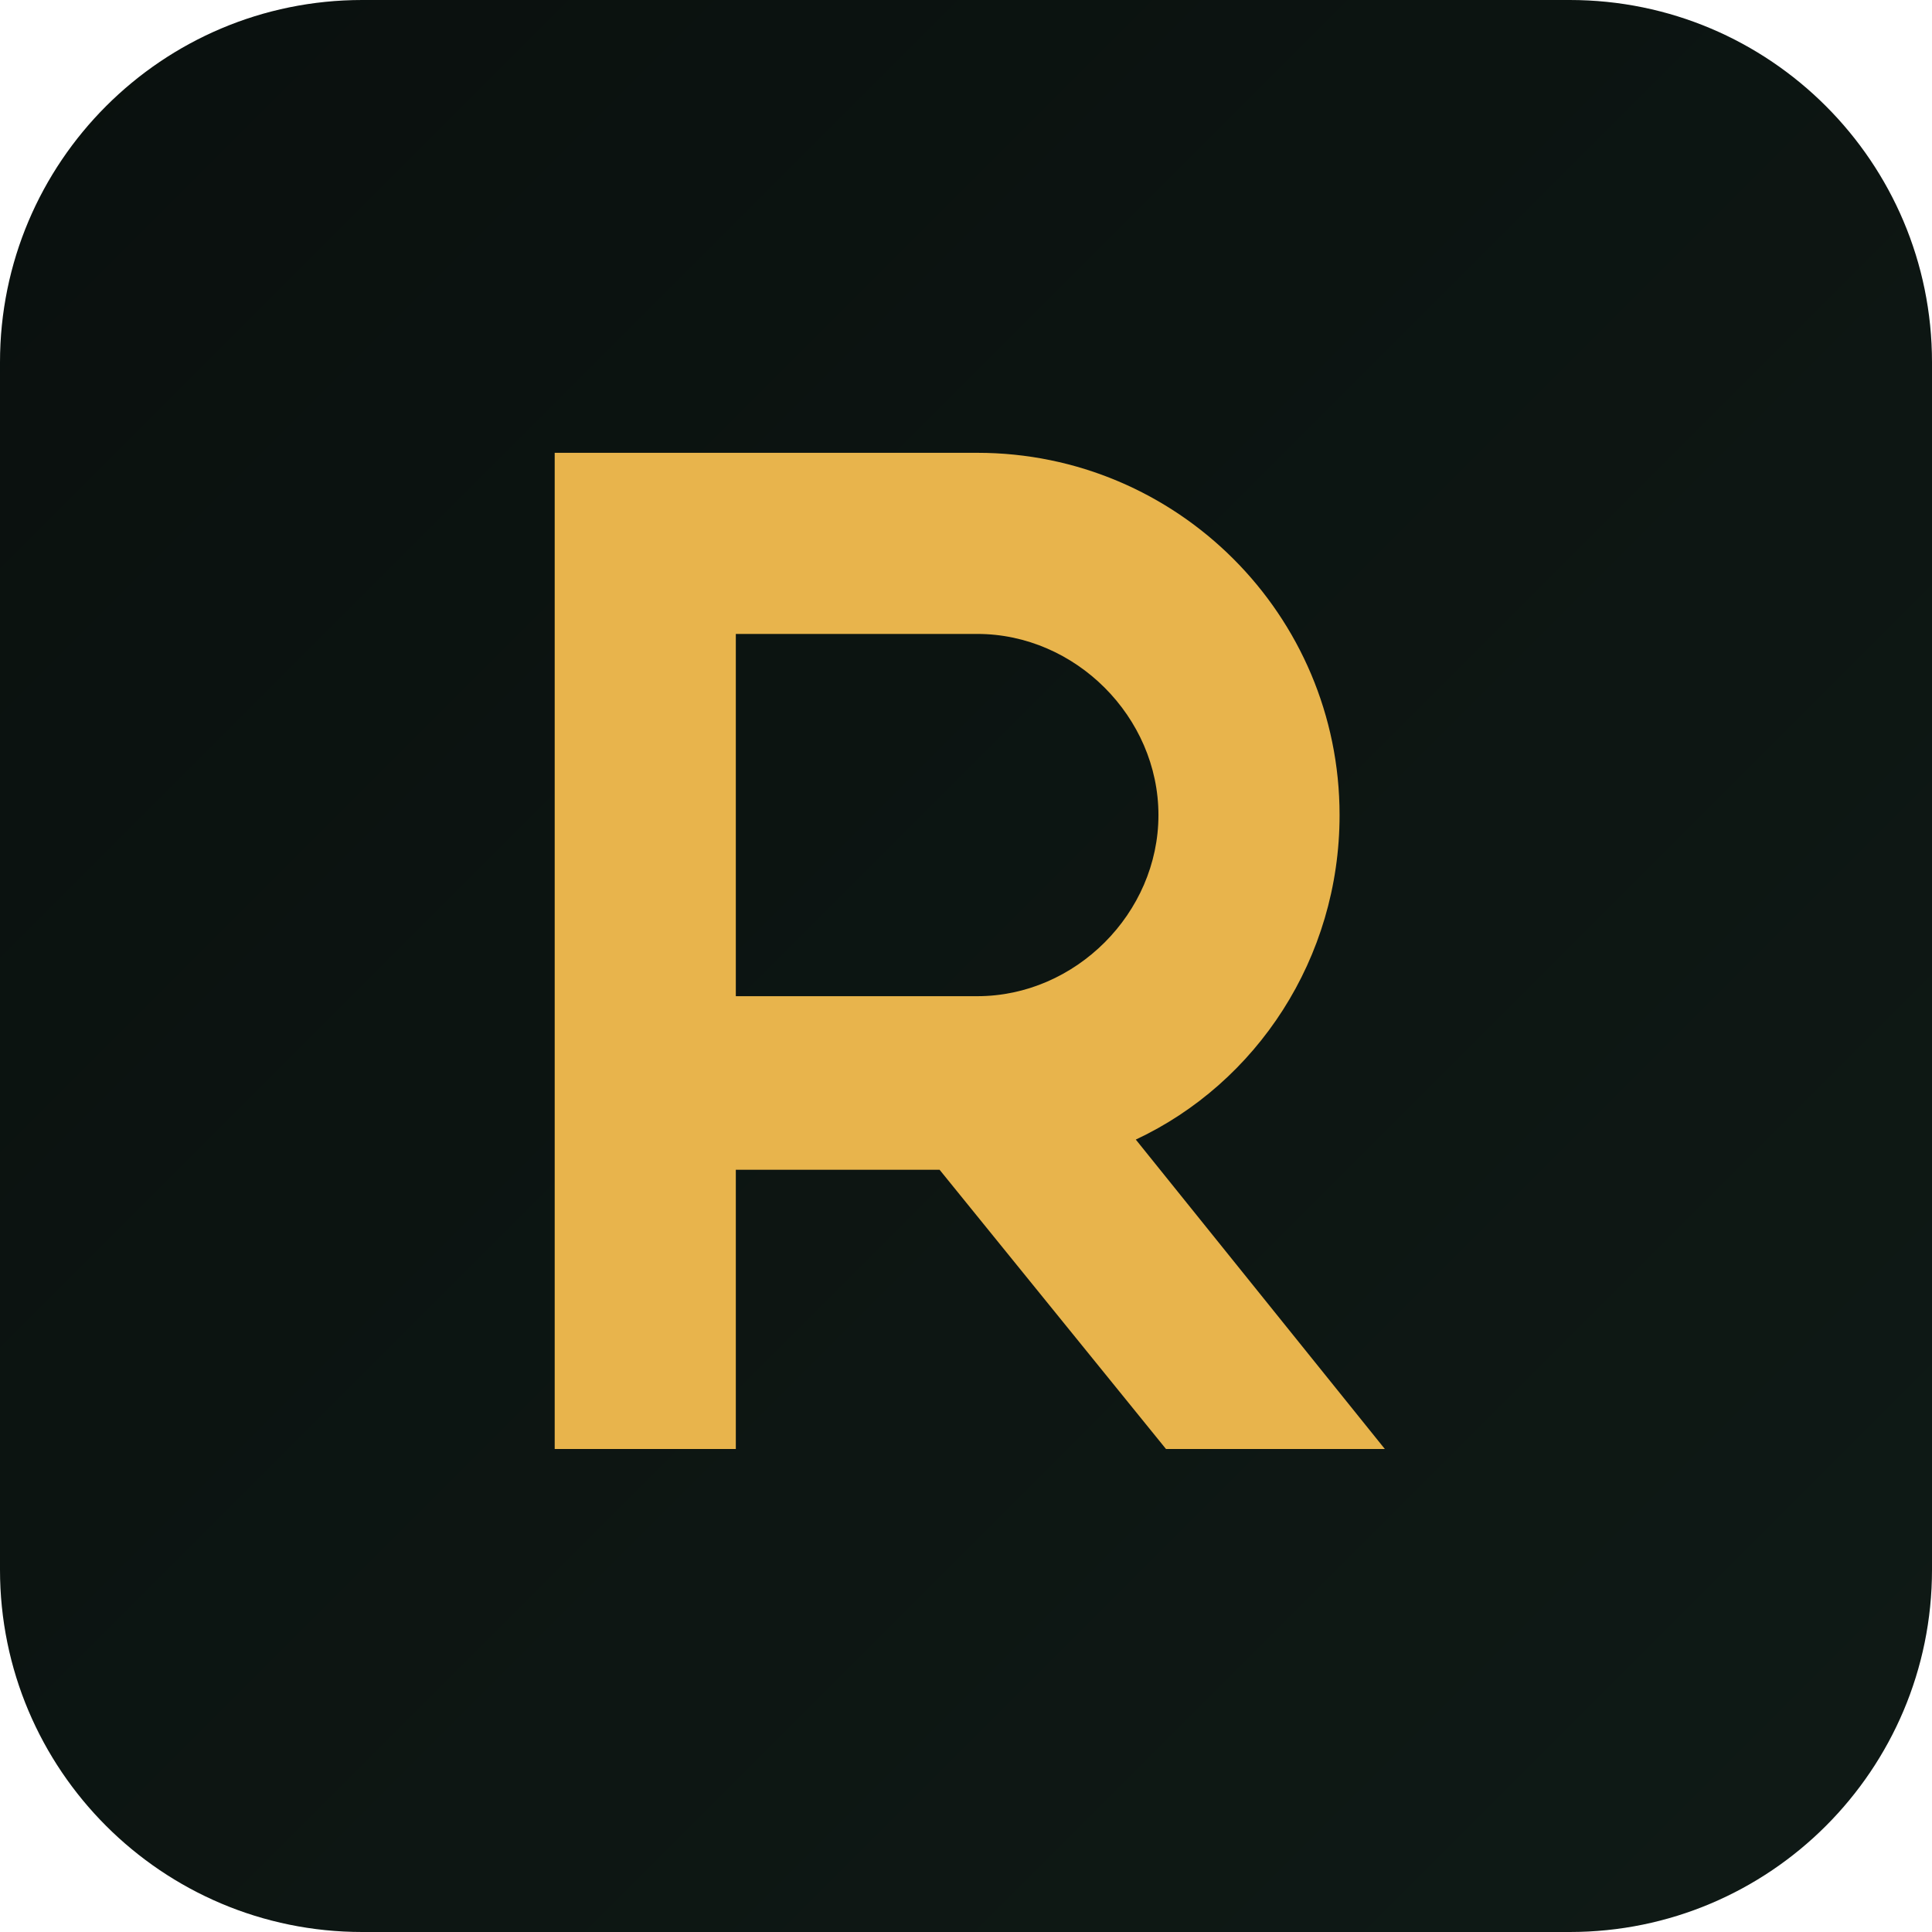
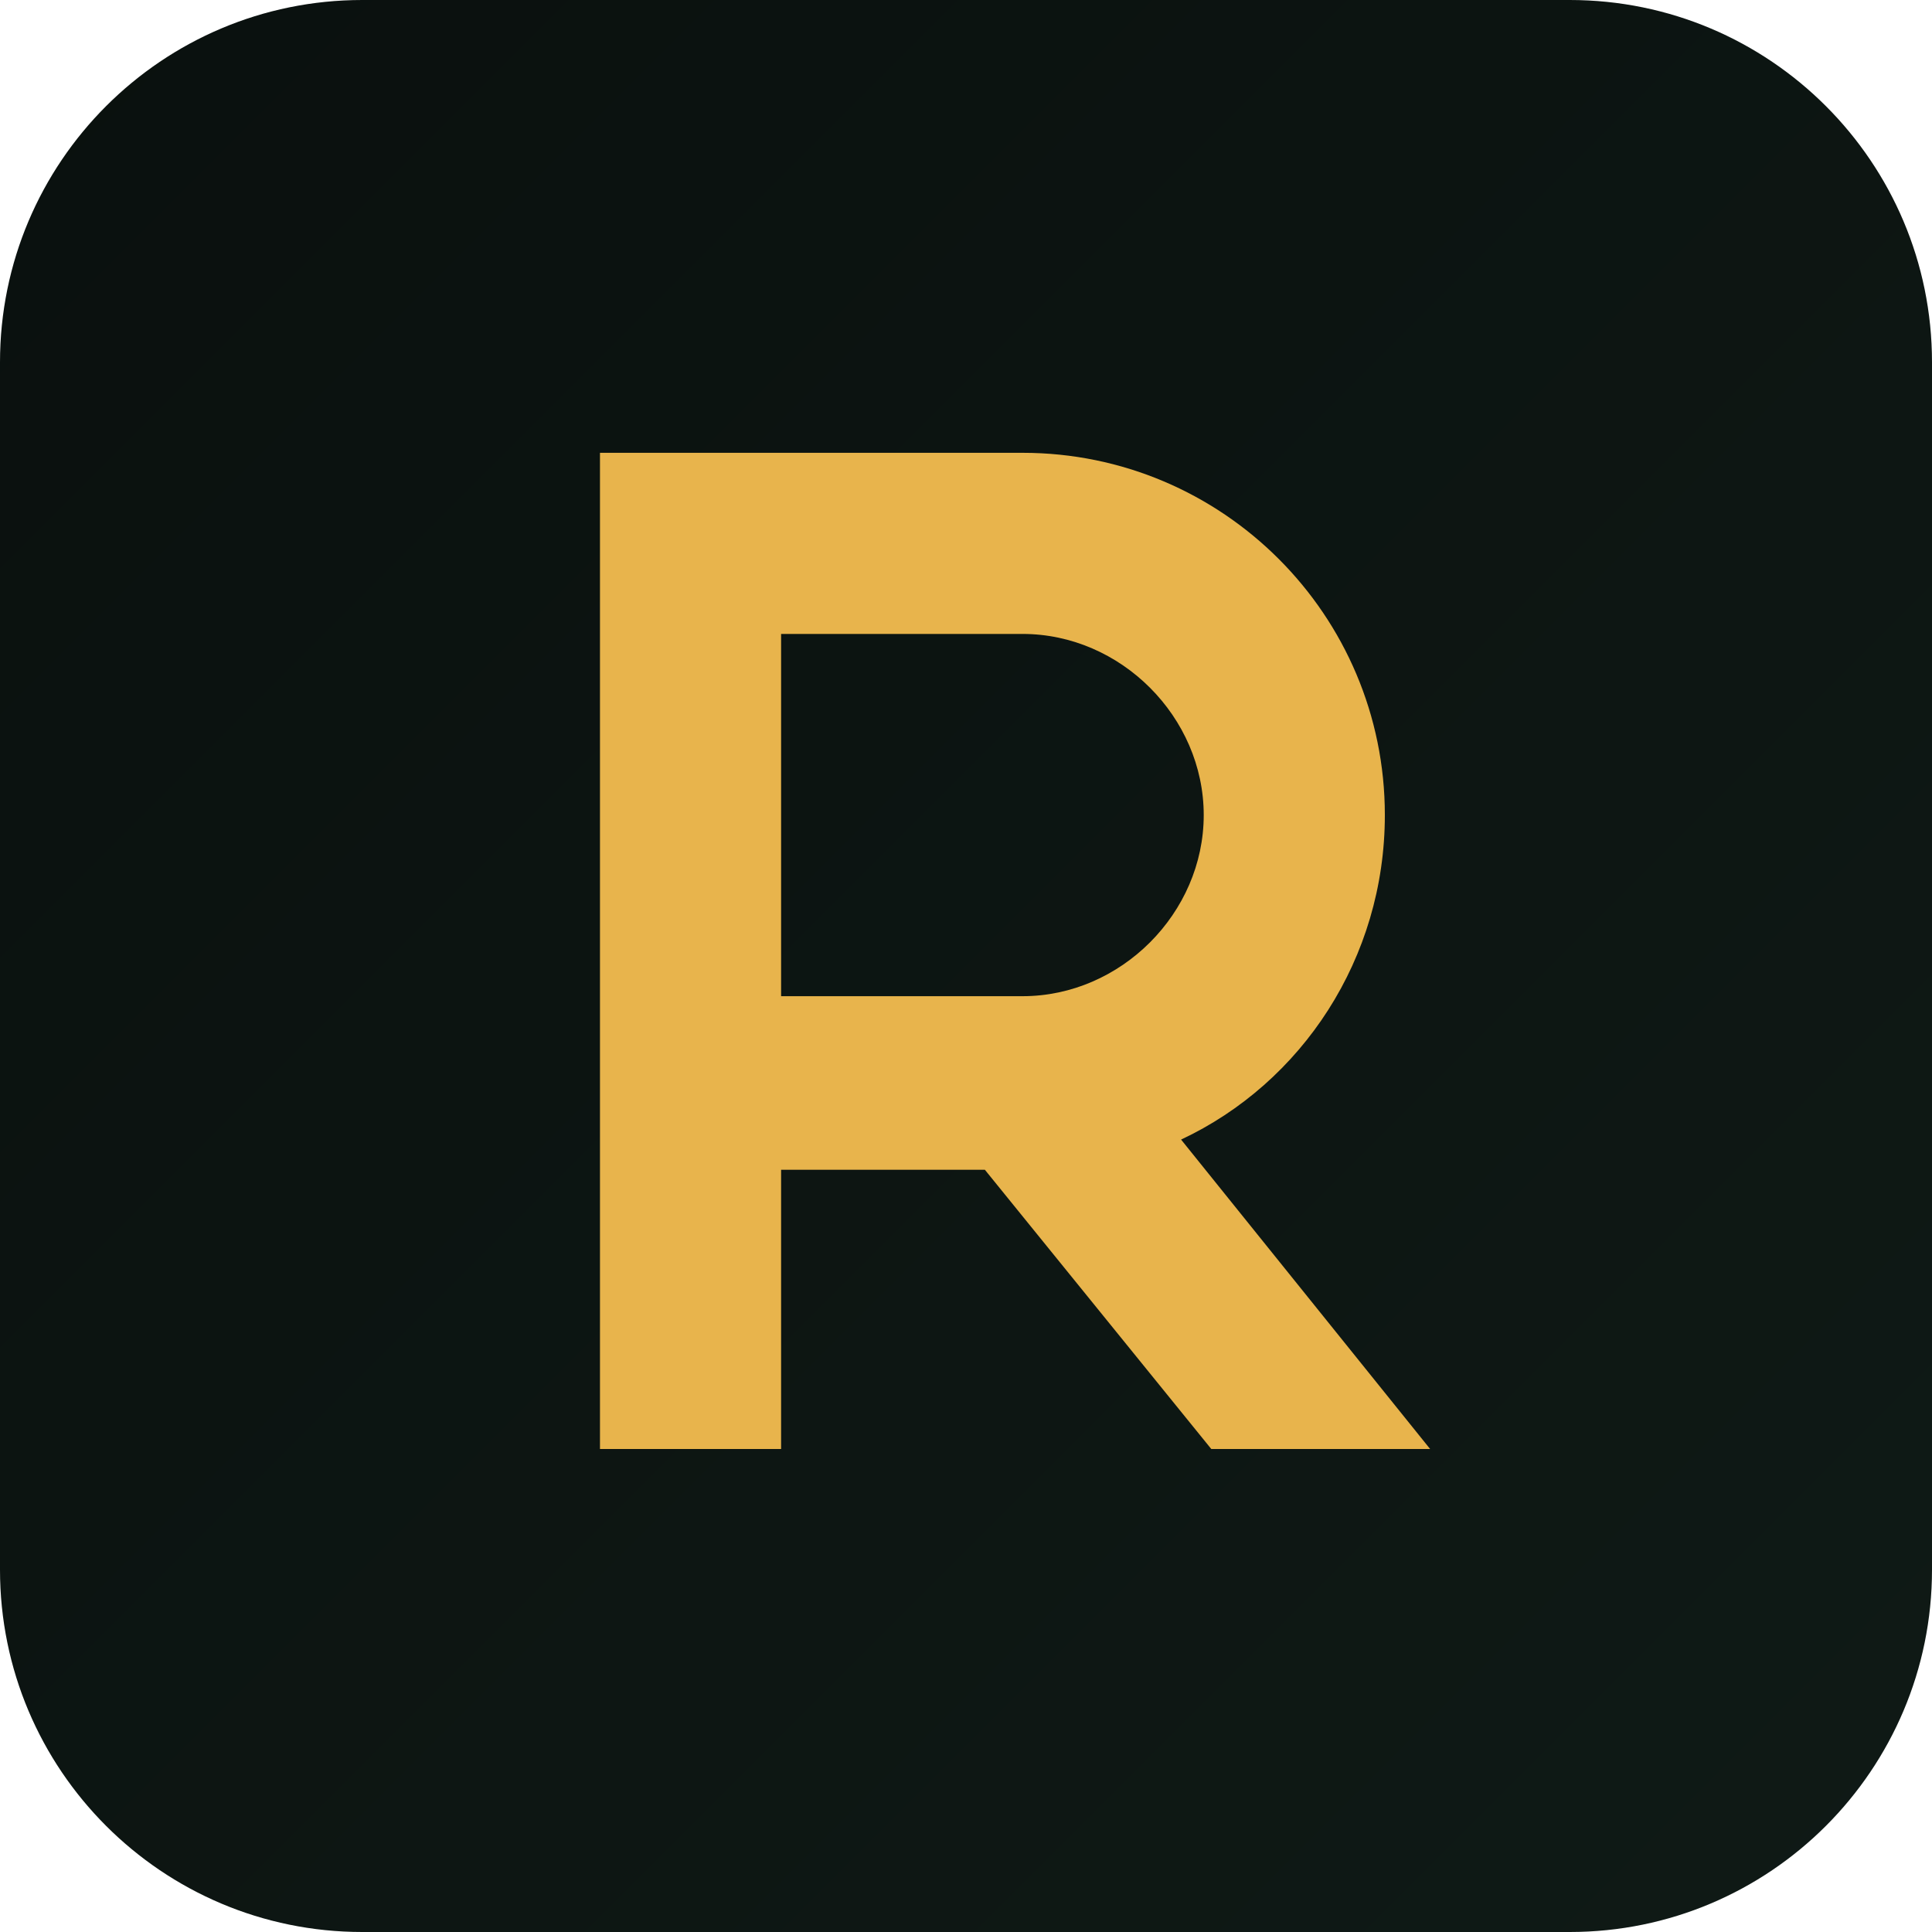
<svg xmlns="http://www.w3.org/2000/svg" viewBox="0 0 512 512">
  <defs>
    <linearGradient id="bg" x1="0%" y1="0%" x2="100%" y2="100%">
      <stop offset="0%" style="stop-color:#0a100e" />
      <stop offset="100%" style="stop-color:#0f1a16" />
    </linearGradient>
  </defs>
  <rect width="512" height="512" rx="96" fill="url(#bg)" />
-   <path d="M147 120h112c53 0 96 43 96 96 0 38-22 71-54 86l66 82h-58l-60-74h-54v74h-48V120zm48 48v96h64c26 0 48-22 48-48s-22-48-48-48h-64z" fill="#E8B44C" />
+   <path d="M159 120h112c53 0 96 43 96 96 0 38-22 71-54 86l66 82h-58l-60-74h-54v74h-48V120zm48 48v96h64c26 0 48-22 48-48s-22-48-48-48h-64z" fill="#E8B44C" />
</svg>
